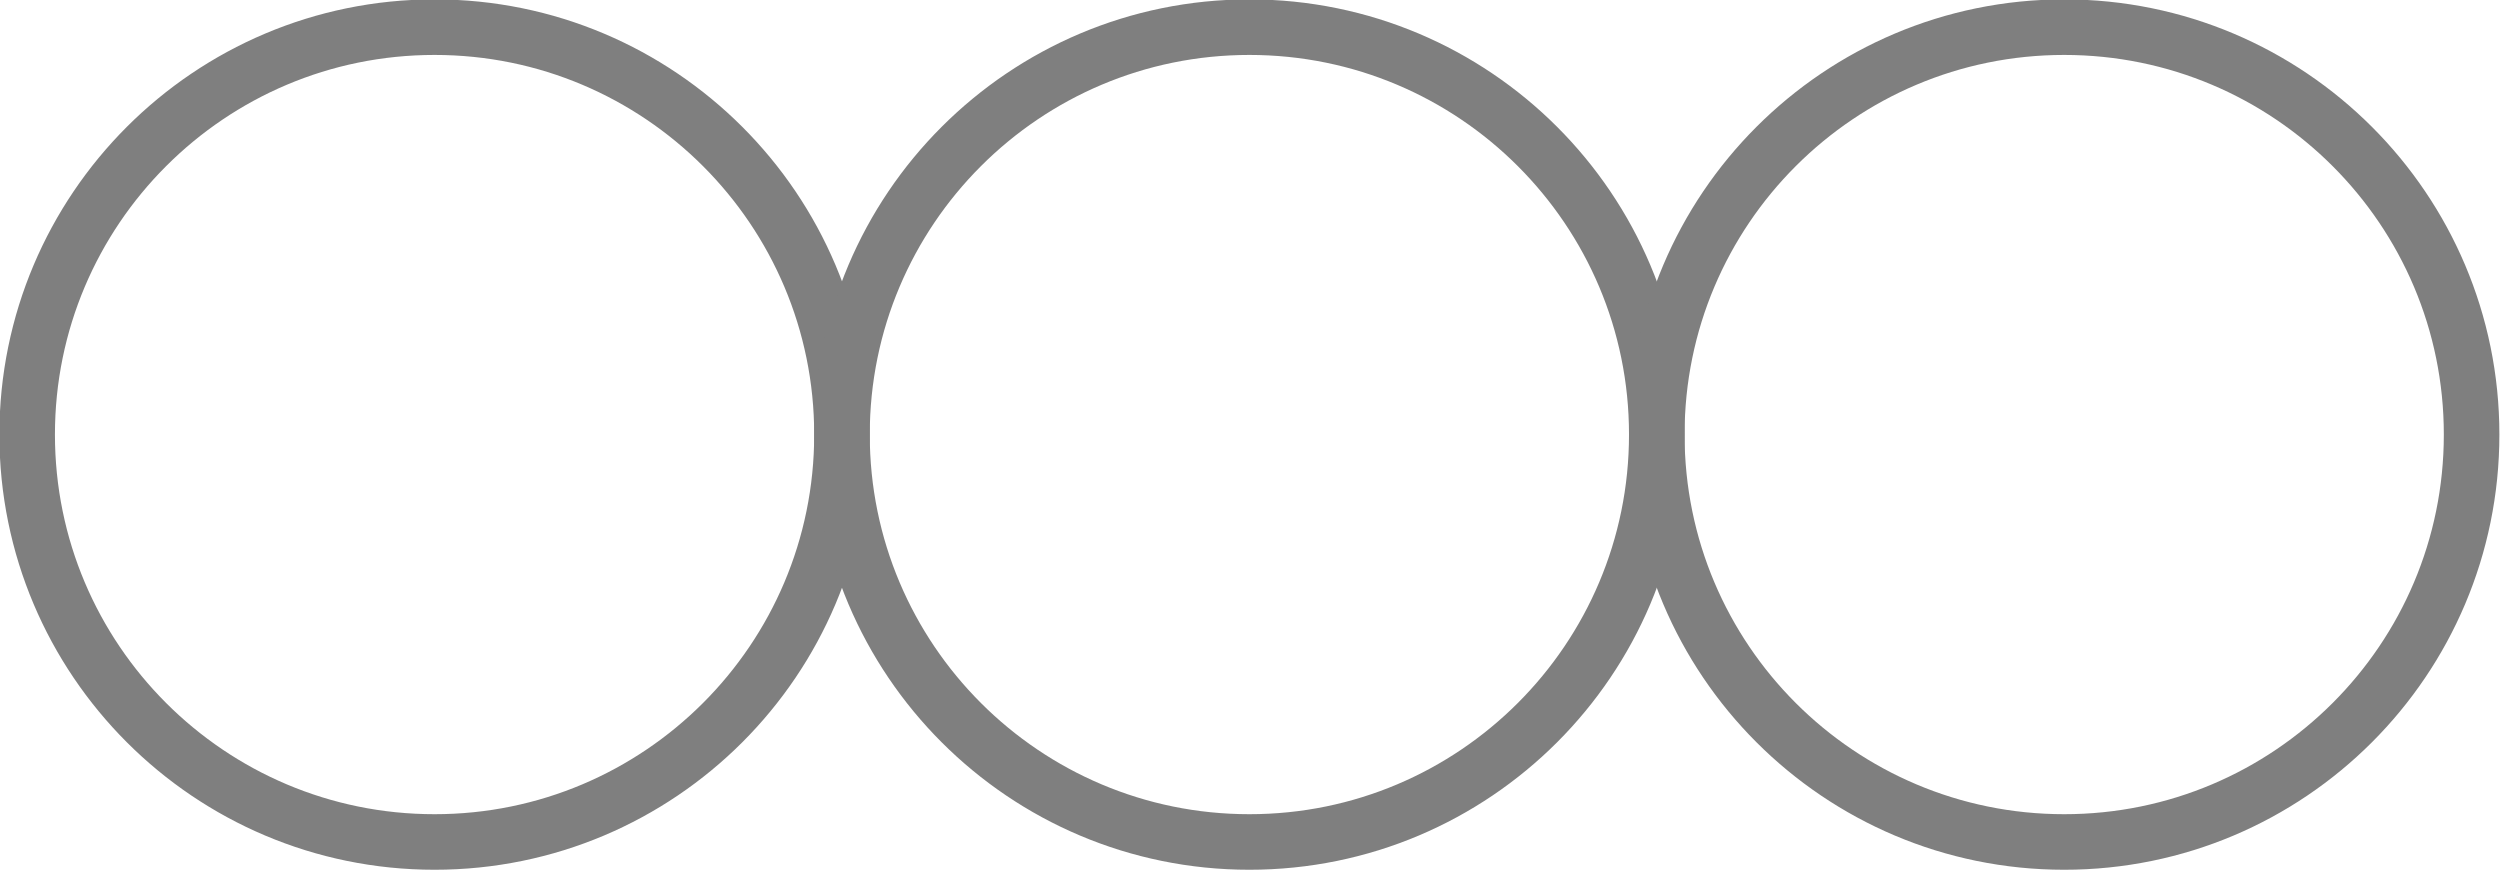
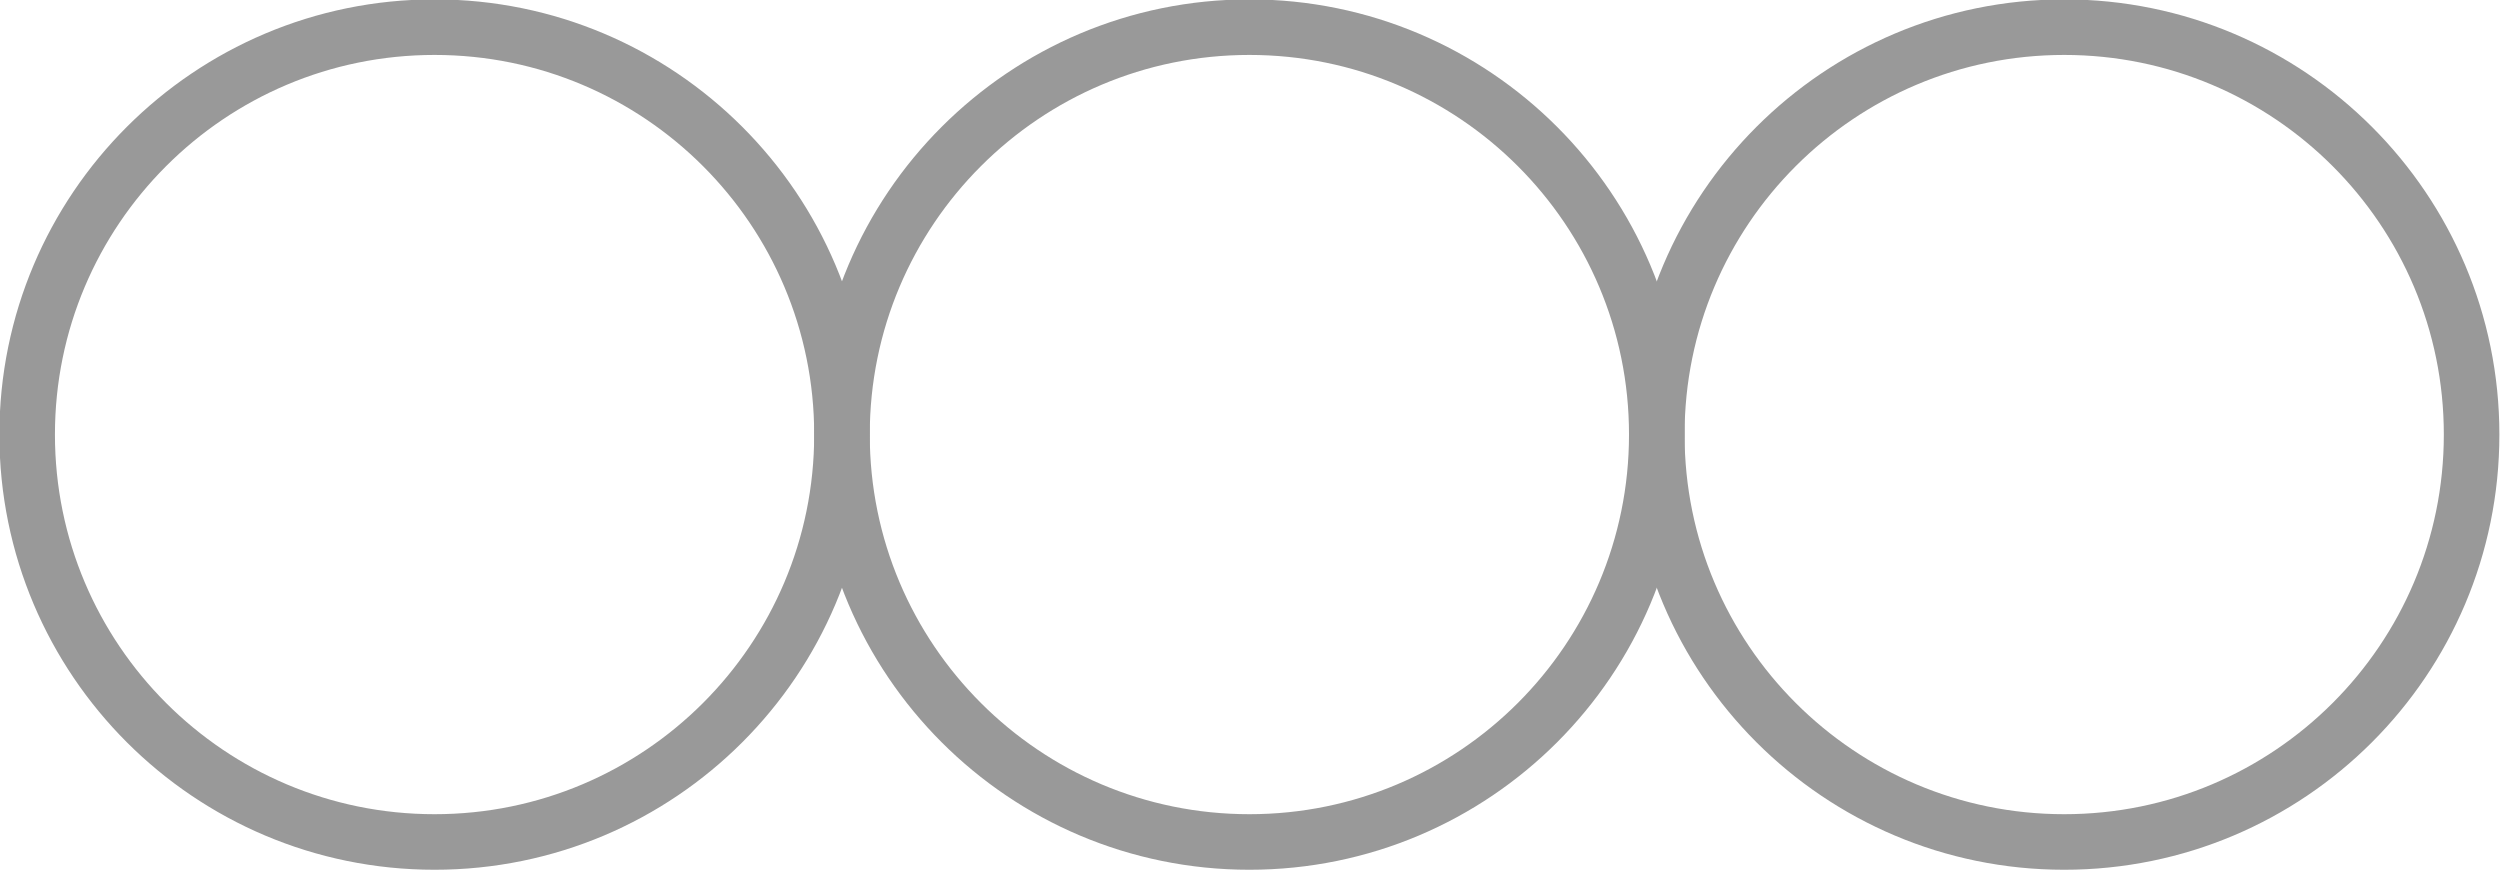
<svg xmlns="http://www.w3.org/2000/svg" version="1.1" id="Layer_1" x="0px" y="0px" viewBox="0 0 202.5 70.5" style="enable-background:new 0 0 202.5 70.5;" xml:space="preserve">
  <style type="text/css">
- 	.st0{fill:none;stroke:#7F7F7F;stroke-width:4.5;stroke-linecap:round;stroke-miterlimit:10;}
+ 	.st0{fill:none;stroke:#999999;stroke-width:4.5;stroke-linecap:round;stroke-miterlimit:10;}
</style>
  <g>
    <circle class="st0" cx="35.2" cy="35.2" r="33" />
    <circle class="st0" cx="101.2" cy="35.2" r="33" />
    <circle class="st0" cx="167.2" cy="35.2" r="33" />
  </g>
</svg>
